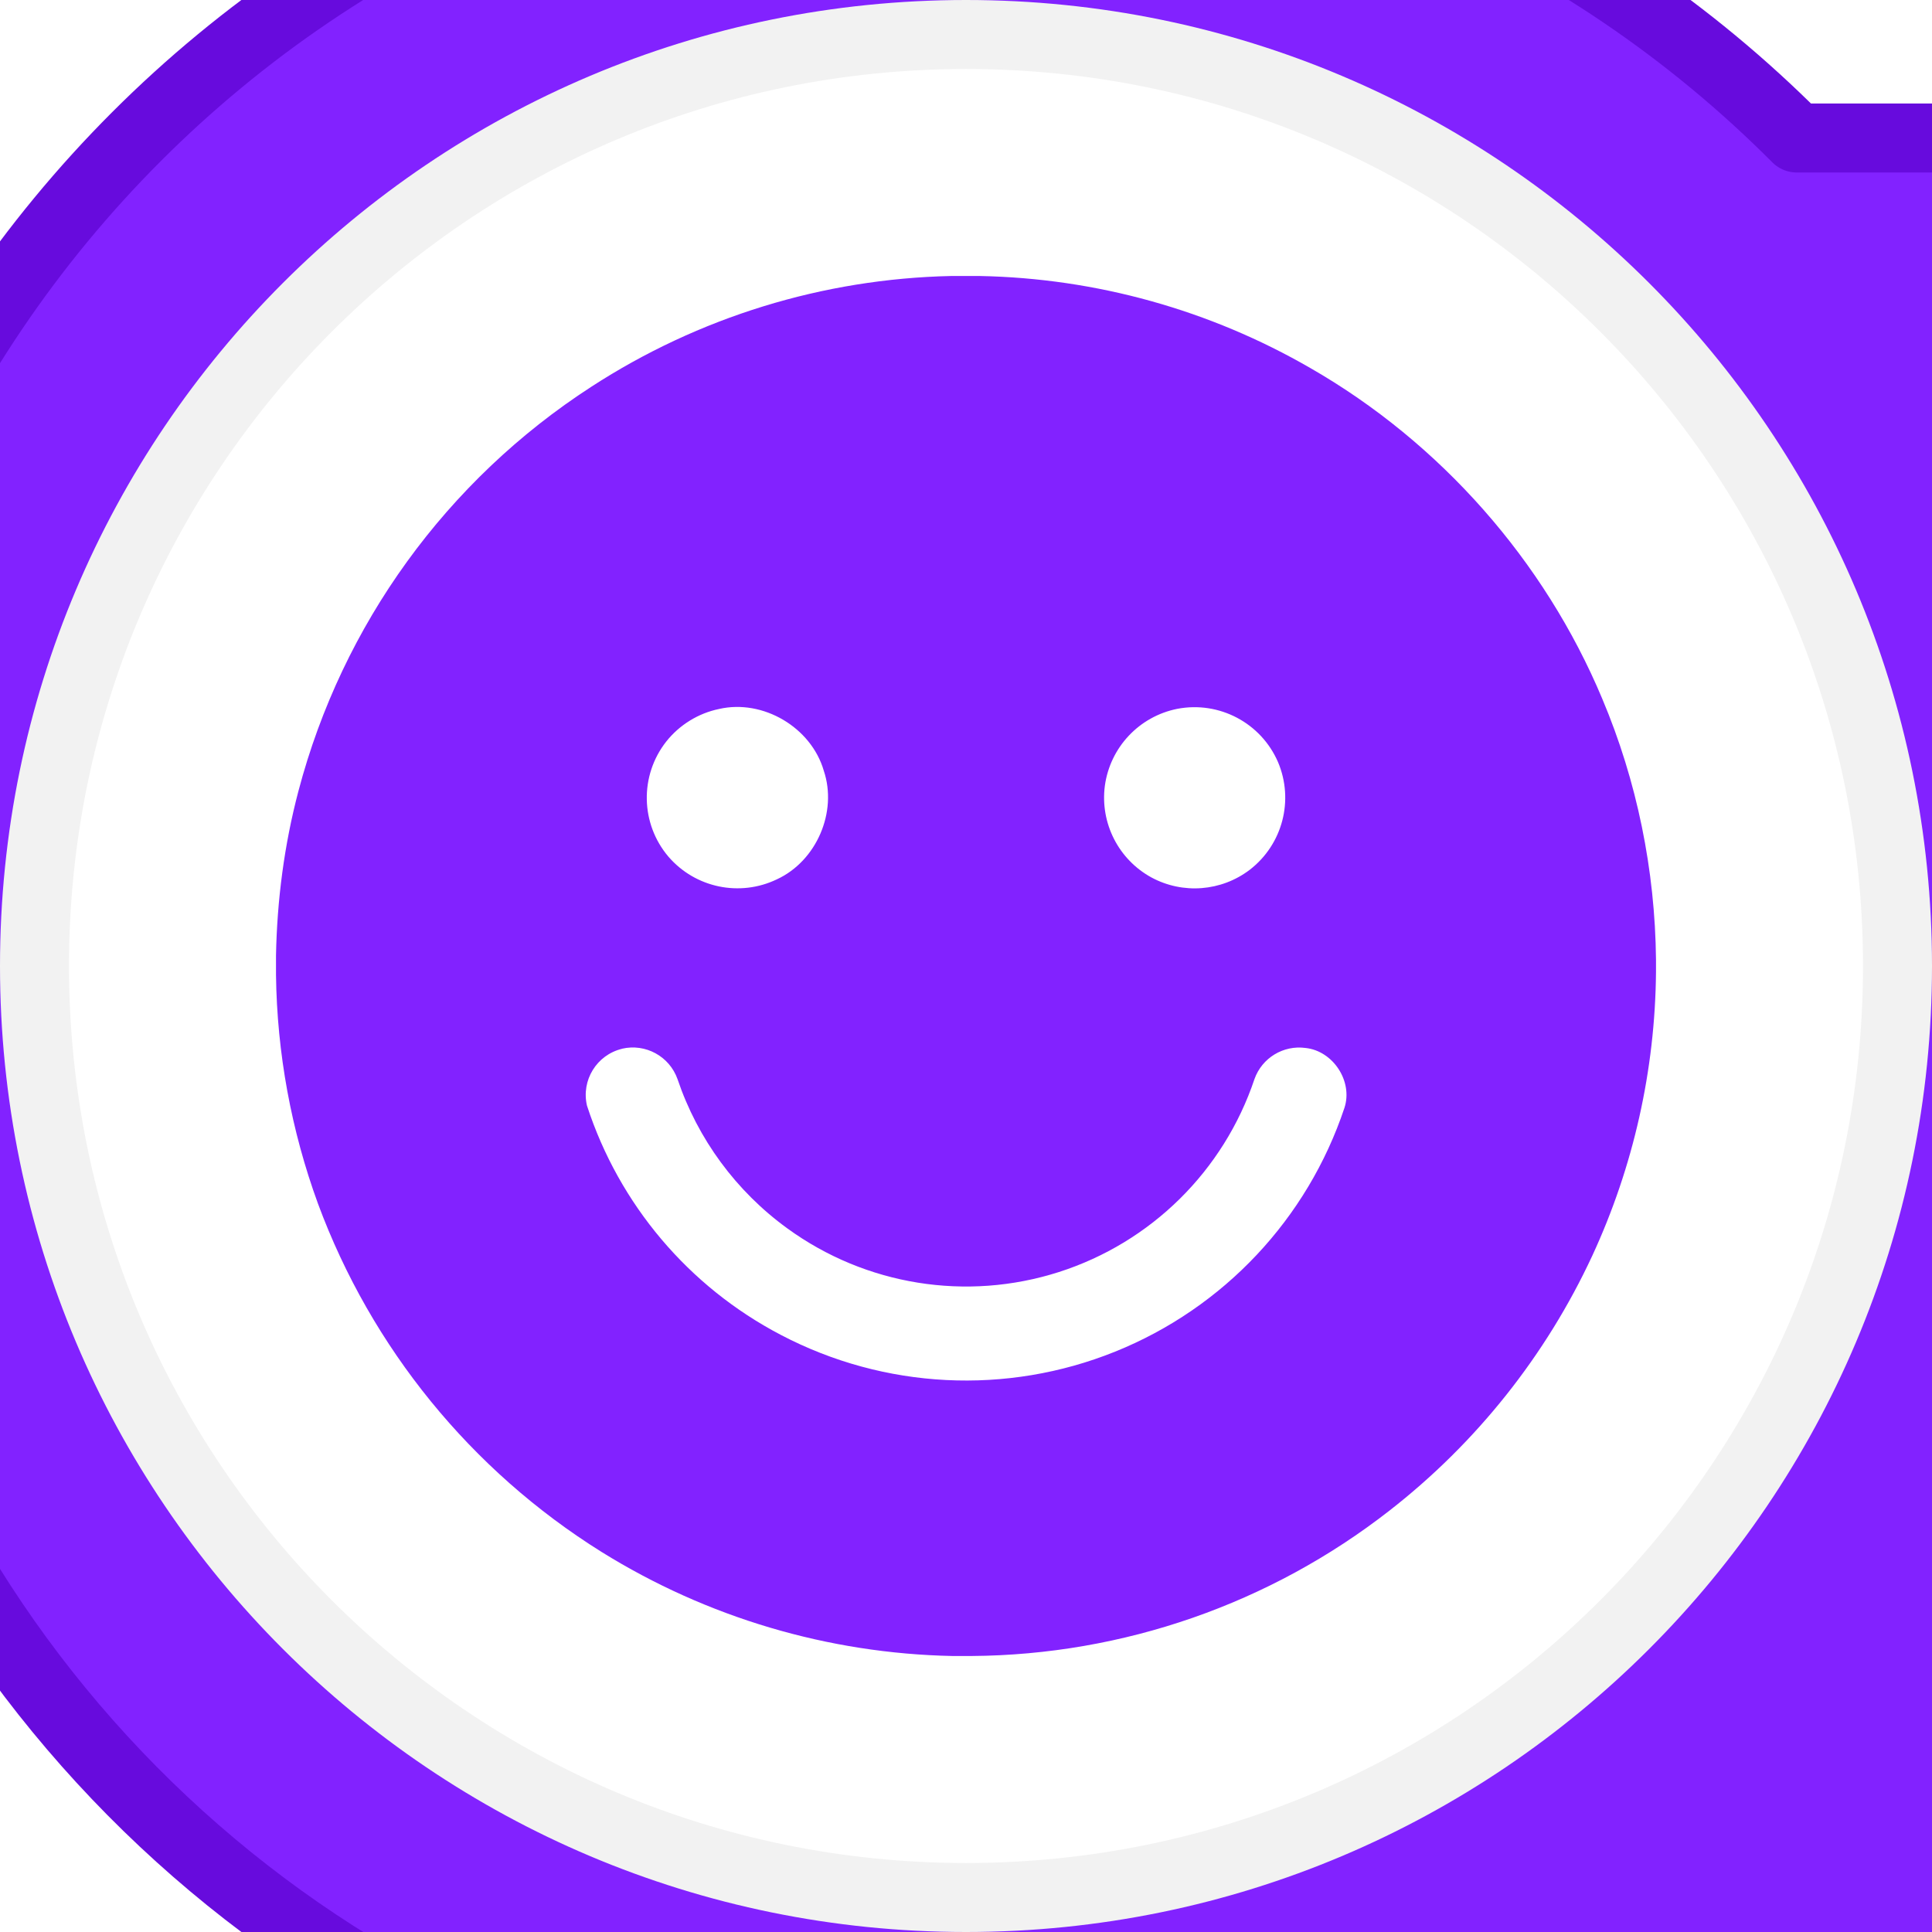
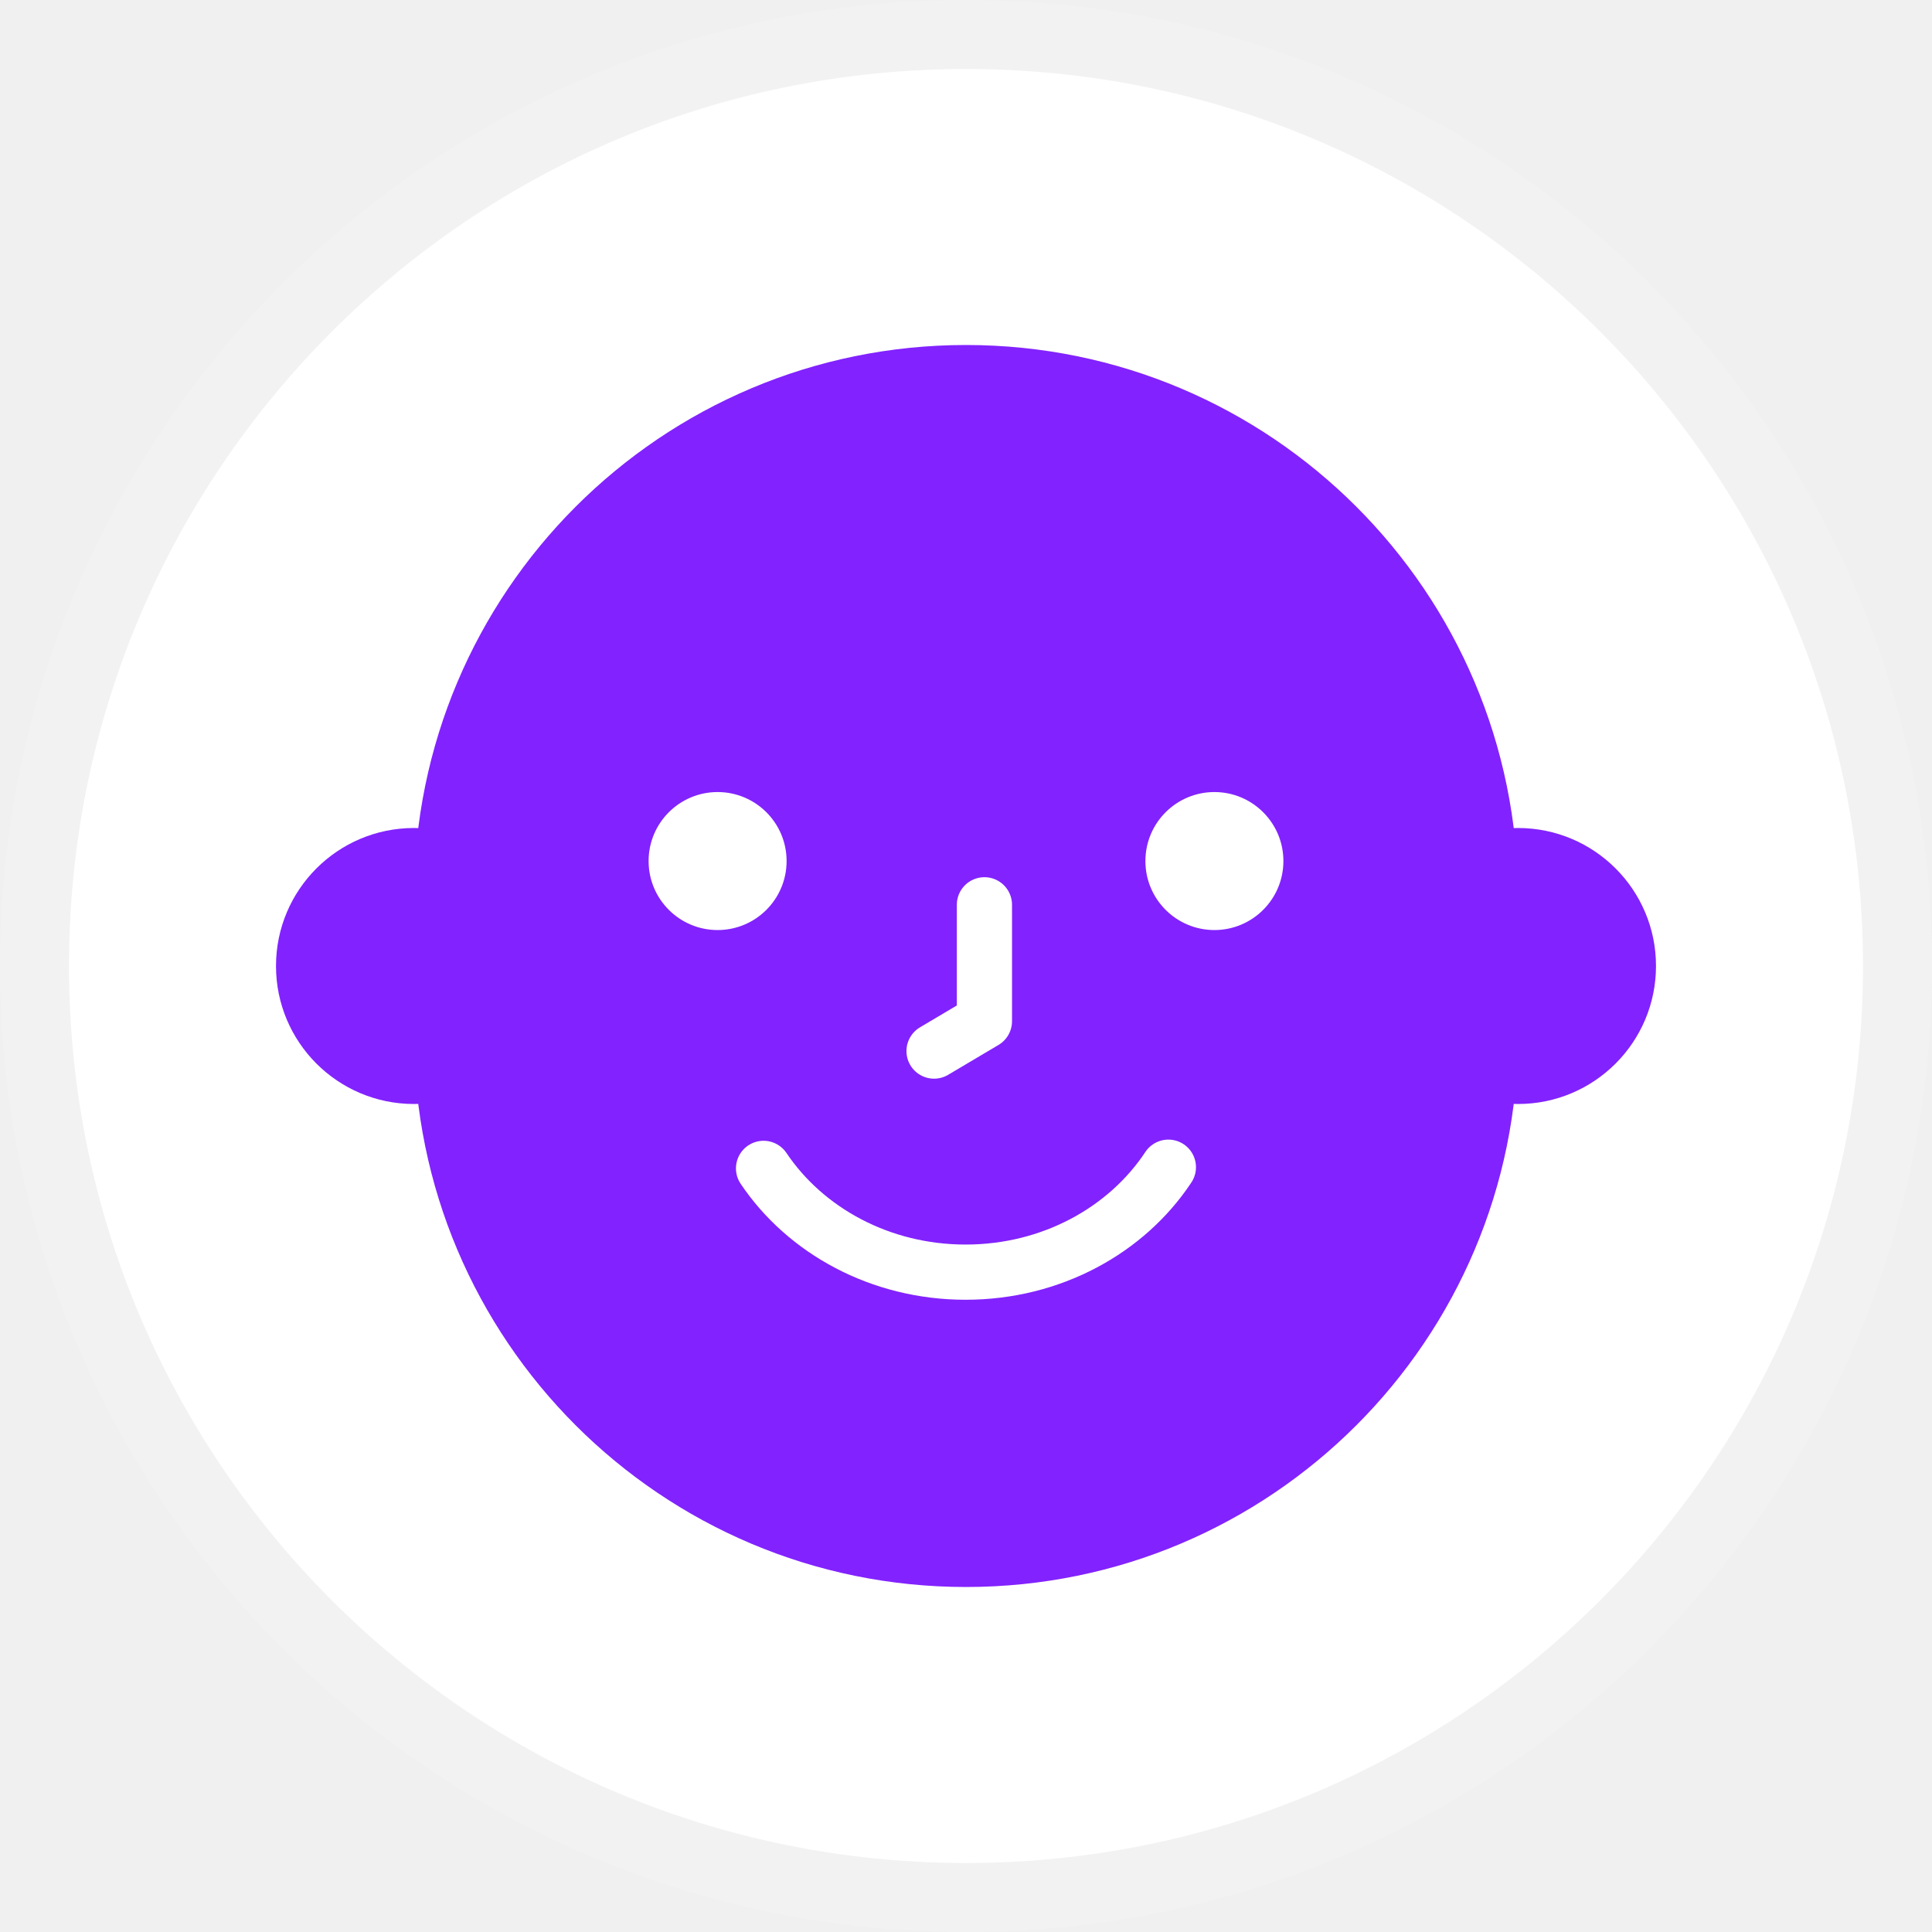
<svg xmlns="http://www.w3.org/2000/svg" width="28" height="28" viewBox="0 0 28 28">
  <g fill="none" fill-rule="evenodd">
-     <path fill="#FFF" d="M-430-80H594v349H-430z" />
-     <path d="M14-3c4.705 0 8.963 1.911 12.04 5H125c7.732 0 14 6.268 14 14s-6.268 14-14 14l-105-.001L14 36l-6-6v-.09C1.571 27.486-3 21.278-3 14-3 4.611 4.611-3 14-3z" fill="#8222FF" stroke="#670BDD" stroke-linejoin="round" />
-     <g>
-       <circle stroke="#F2F2F2" fill="#FFF" fill-rule="nonzero" cx="14" cy="14" r="13.5" />
-       <path d="M9.014 15.2a.687.687 0 0 0-.507.824 5.759 5.759 0 0 0 2.809 3.322 5.78 5.78 0 0 0 8.169-3.291c.125-.384-.165-.825-.564-.867a.687.687 0 0 0-.74.45 4.407 4.407 0 0 1-6.77 2.165 4.42 4.42 0 0 1-1.592-2.164.688.688 0 0 0-.805-.44m8.048-4.926a1.32 1.32 0 0 0-1.05 1.118 1.319 1.319 0 0 0 .674 1.325 1.318 1.318 0 0 0 1.427-.111 1.32 1.32 0 0 0 .409-1.56 1.319 1.319 0 0 0-1.46-.772m-6.64.002c-.3.061-.577.232-.767.473a1.318 1.318 0 0 0 .032 1.667 1.32 1.32 0 0 0 1.574.328c.572-.265.879-.975.678-1.573-.182-.628-.88-1.041-1.518-.895M13.782 4h.419a9.955 9.955 0 0 1 4.793 1.336c1.88 1.08 3.39 2.791 4.227 4.791.504 1.194.766 2.486.779 3.781v.18a10 10 0 0 1-.923 4.11 10.055 10.055 0 0 1-2.94 3.695A9.96 9.96 0 0 1 14.083 24h-.281a10.013 10.013 0 0 1-5.085-1.509 10.07 10.07 0 0 1-4.108-5.045A10.033 10.033 0 0 1 4 14.13v-.281c.015-.804.12-1.607.325-2.384a10.019 10.019 0 0 1 4.245-5.86A9.971 9.971 0 0 1 13.782 4" fill="#8222FF" />
+     <circle stroke="#F2F2F2" fill="#FFF" fill-rule="nonzero" cx="14" cy="14" r="13.5" />
+     <g transform="translate(4 5)">
+       <circle fill="#8222FF" cx="2" cy="9" r="2" />
+       <circle fill="#8222FF" cx="18" cy="9" r="2" />
+       <rect fill="#8222FF" x="2" width="16" height="18" rx="8" />
+       <path d="M12.933 11.916c-.603.912-1.693 1.521-2.939 1.521-1.237 0-2.322-.602-2.928-1.504M10.267 8.113V9.8l-.73.433" stroke="#FFF" stroke-width=".8" stroke-linecap="round" stroke-linejoin="round" />
+       <circle fill="#FFF" cx="6.4" cy="7.479" r="1" />
+       <circle fill="#FFF" cx="13.6" cy="7.479" r="1" />
    </g>
  </g>
</svg>
